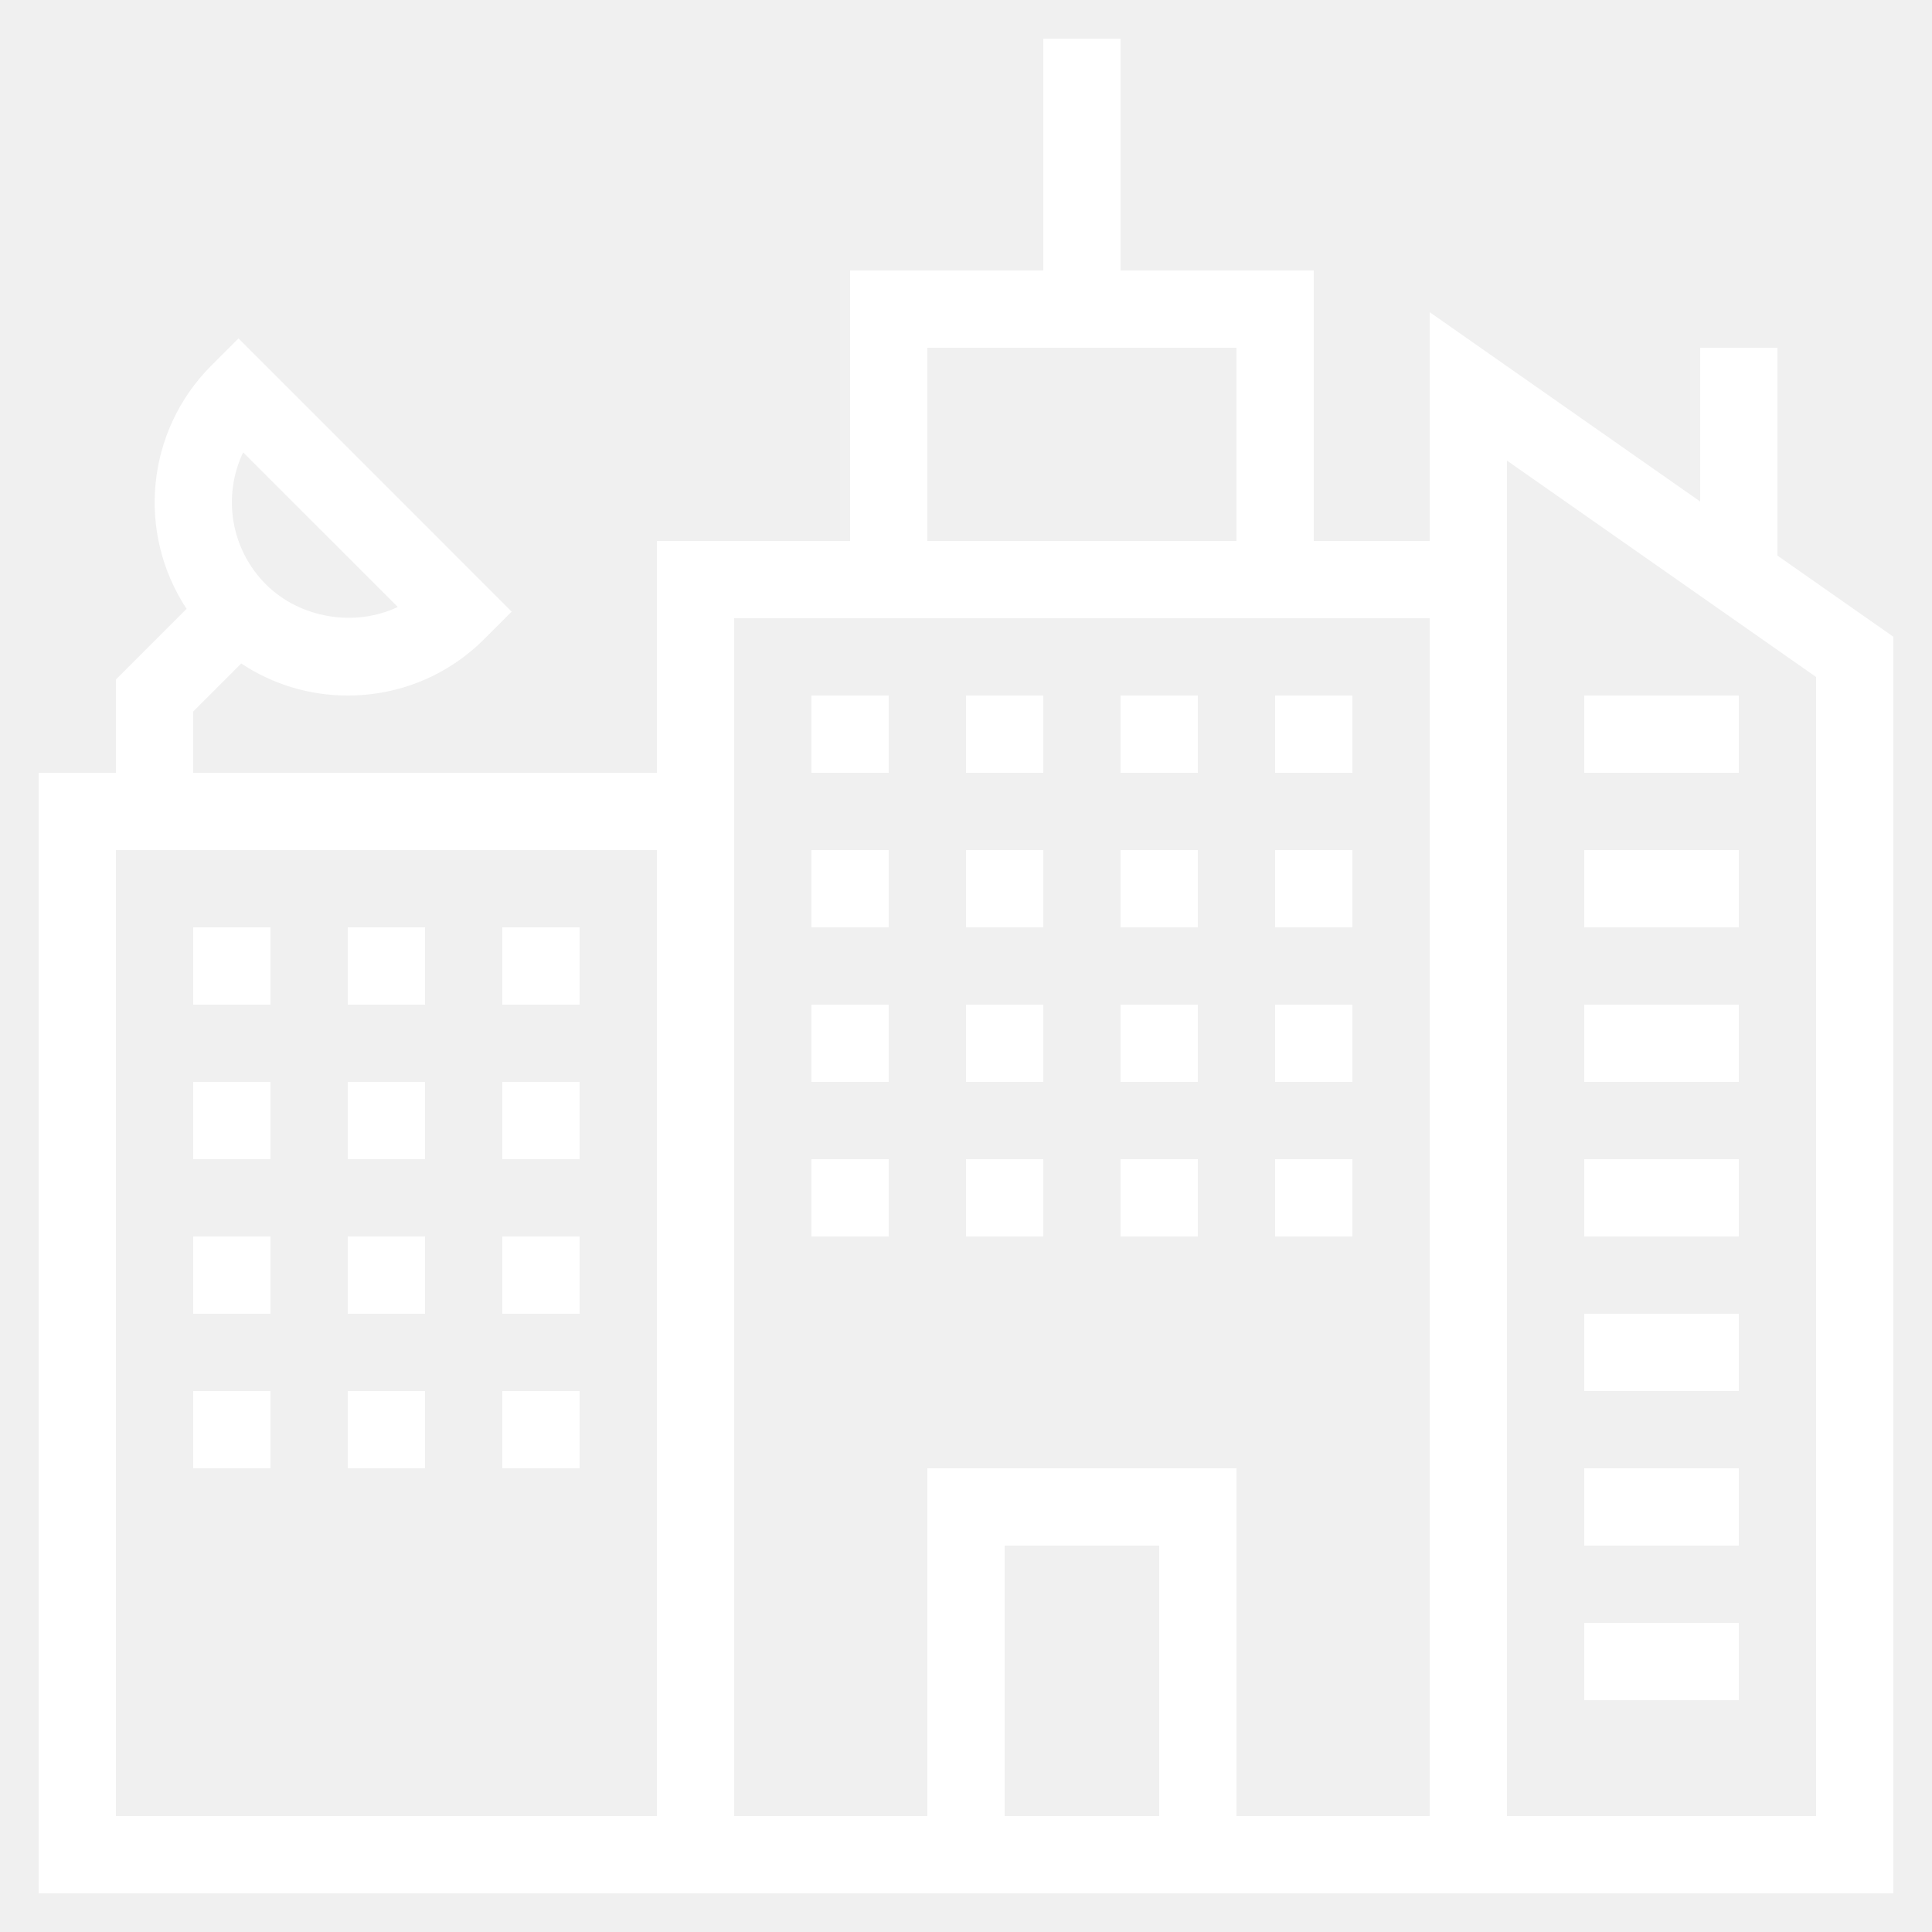
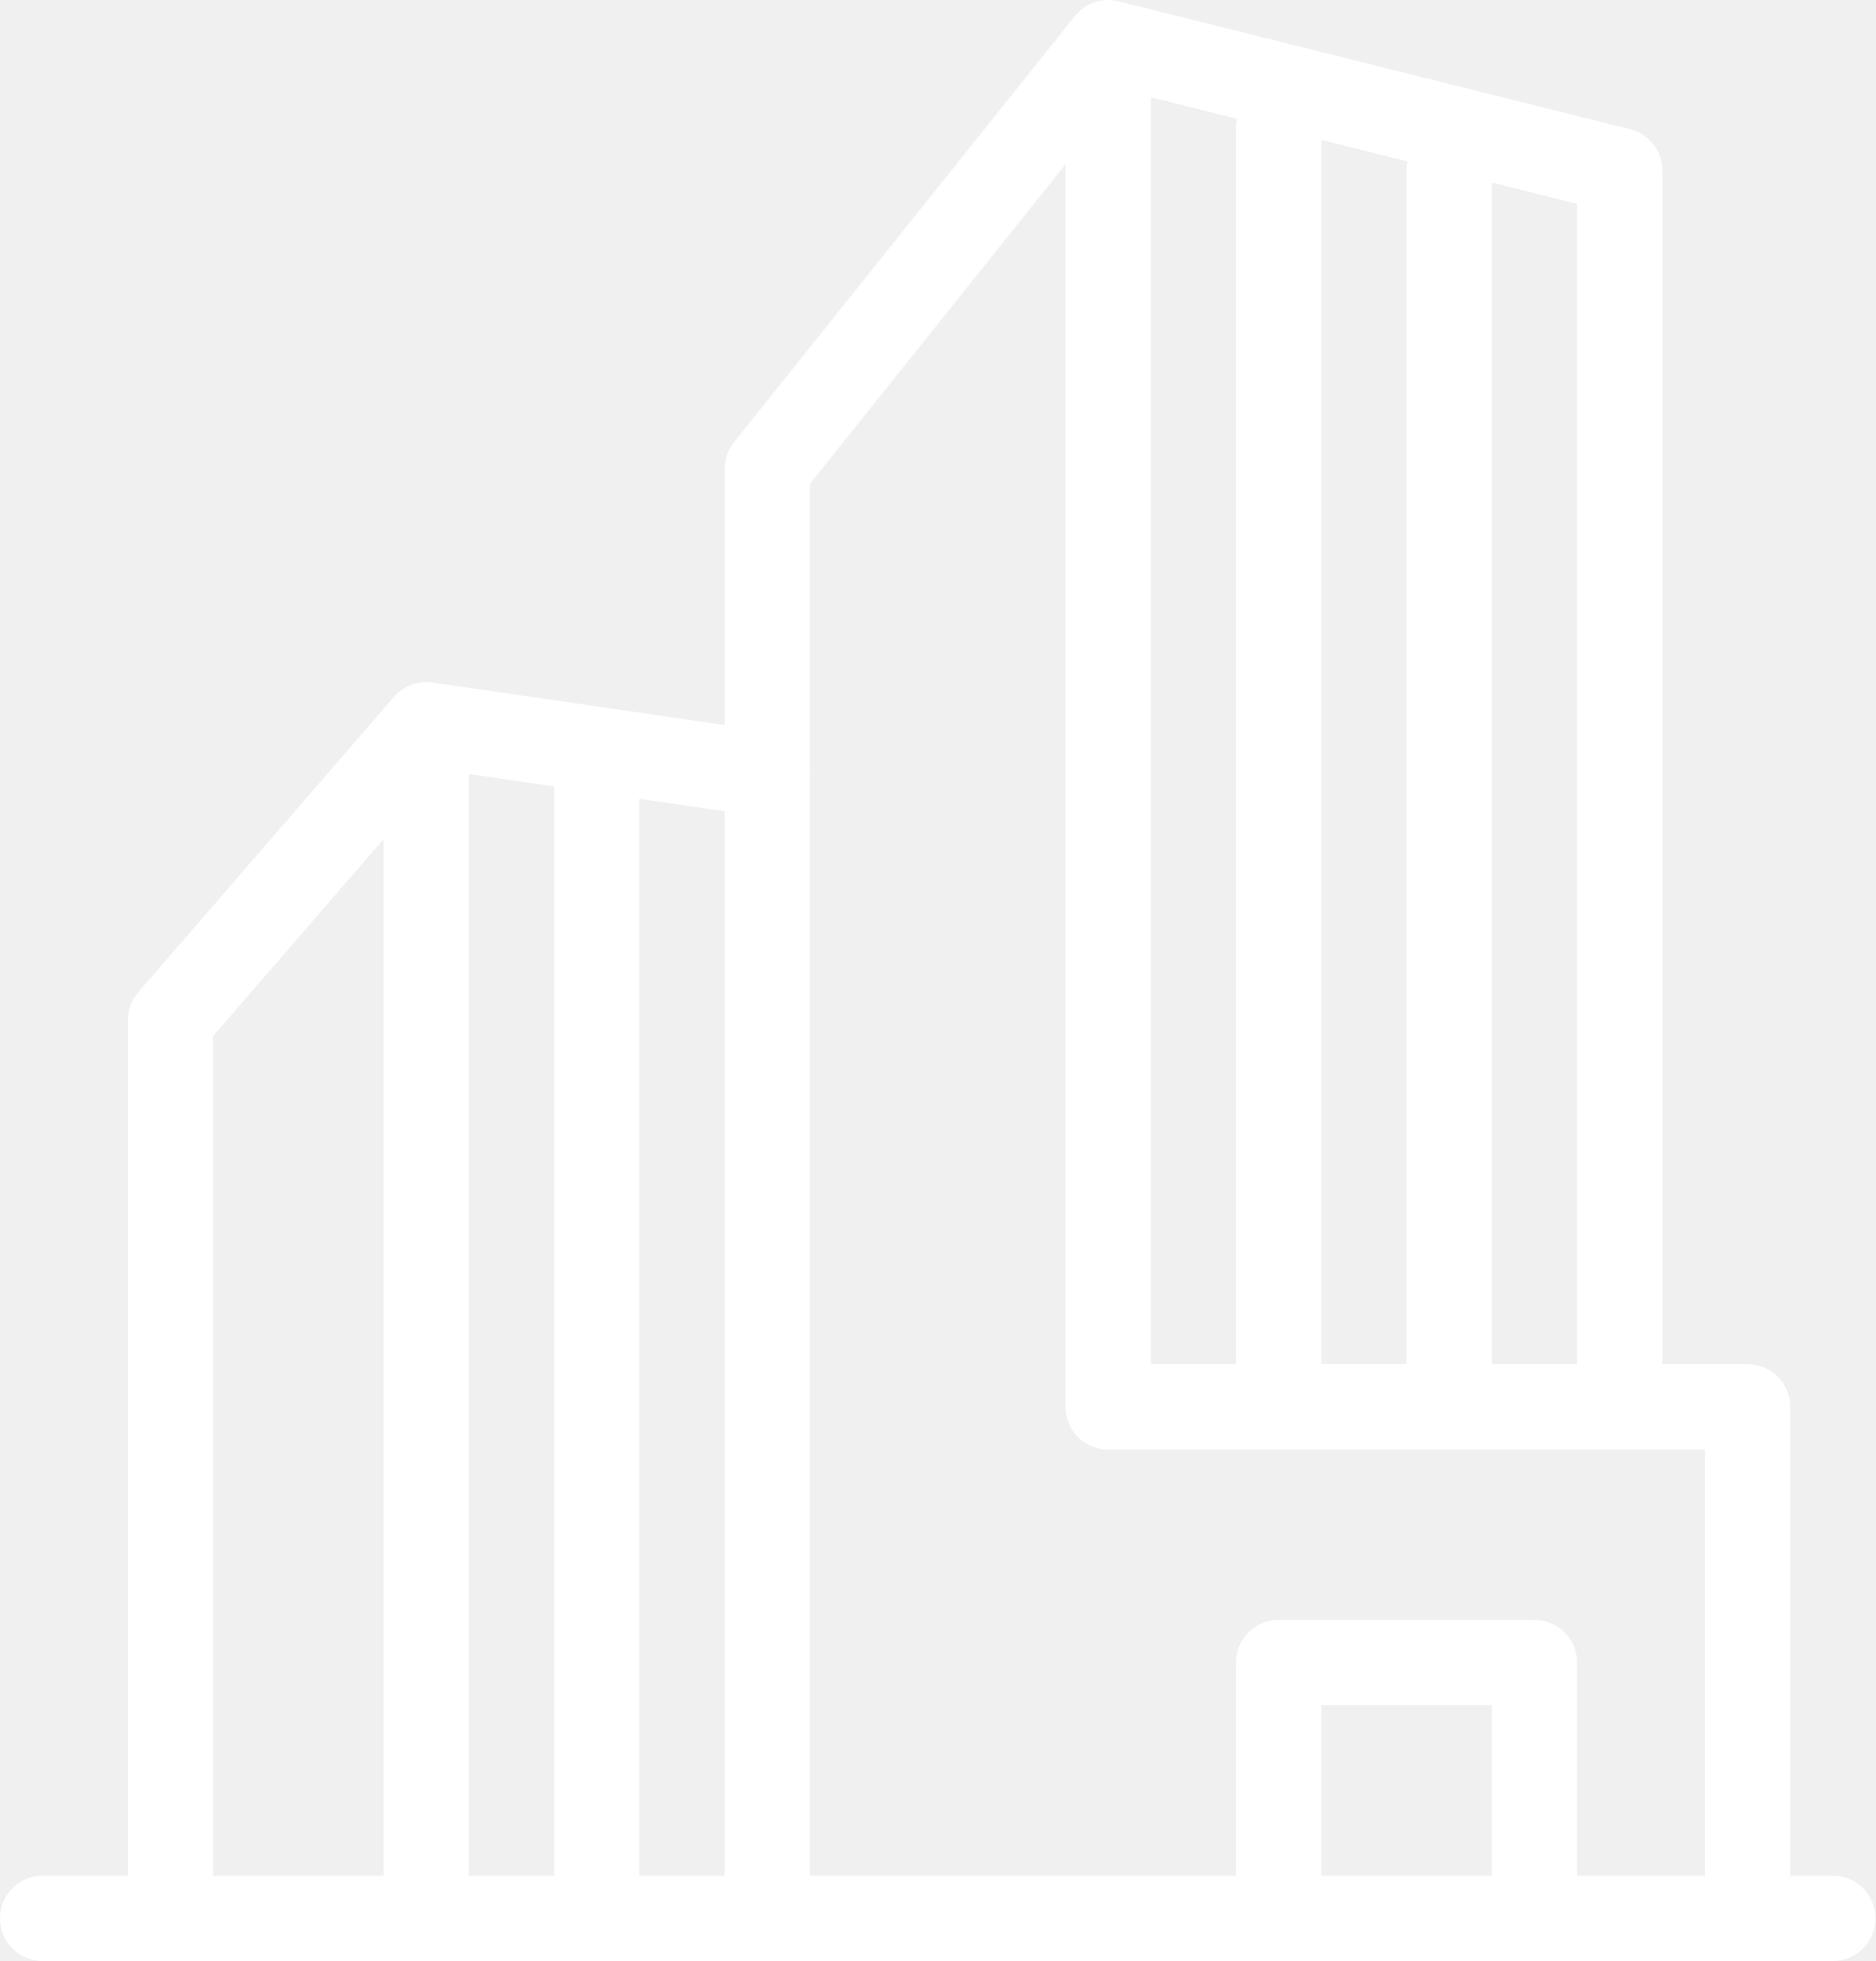
- <svg xmlns="http://www.w3.org/2000/svg" style="enable-background:new 0 0 50 50" viewBox="0 0 50 50" fill="#fff">
-   <path d="M21 18h2v2h-2zM25 18h2v2h-2zM29 18h2v2h-2zM33 18h2v2h-2zM21 22h2v2h-2zM25 22h2v2h-2zM29 22h2v2h-2zM33 22h2v2h-2zM21 26h2v2h-2zM25 26h2v2h-2zM29 26h2v2h-2zM33 26h2v2h-2zM21 30h2v2h-2zM25 30h2v2h-2zM29 30h2v2h-2zM33 30h2v2h-2zM5 24h2v2H5zM9 24h2v2H9zM13 24h2v2h-2zM5 28h2v2H5zM9 28h2v2H9zM13 28h2v2h-2zM5 32h2v2H5zM9 32h2v2H9zM13 32h2v2h-2zM5 36h2v2H5zM9 36h2v2H9zM13 36h2v2h-2zM41 22h4v2h-4zM41 18h4v2h-4zM41 26h4v2h-4zM41 30h4v2h-4zM41 34h4v2h-4zM41 38h4v2h-4zM41 42h4v2h-4z" />
-   <path d="M46 9h-2v3.979l-7-4.9V14h-3V7h-5V1h-2v6h-5v7h-5v6H5v-1.586l1.243-1.243A4.966 4.966 0 0 0 9 18c1.336 0 2.591-.52 3.535-1.464l.707-.707-7.07-7.071-.707.707a5.008 5.008 0 0 0-.636 6.292L3 17.586V20H1v29h48V16.479l-3-2.1V9zM6.293 11.707l4.001 4.001c-1.101.527-2.527.301-3.415-.587a3.005 3.005 0 0 1-.586-3.414zM24 9h8v5h-8V9zm-7 38H3V22h14v25zm9 0v-7h4v7h-4zm11 0h-5v-9h-8v9h-5V16h18v31zm10 0h-8V11.92l8 5.6V47z" />
+ <svg xmlns="http://www.w3.org/2000/svg" width="44" height="46" viewBox="0 0 44 46">
+   <g id="skyscraper" transform="translate(-2 -1)">
+     <g id="组_4498" data-name="组 4498">
+       <line id="直线_404" data-name="直线 404" x2="42" transform="translate(3 46)" fill="none" stroke="#fff" stroke-linecap="round" stroke-linejoin="round" stroke-miterlimit="10" stroke-width="2" />
+       <path id="路径_11022" data-name="路径 11022" d="M20,46V12L28,2,40,5V34" fill="none" stroke="#fff" stroke-linecap="round" stroke-linejoin="round" stroke-miterlimit="10" stroke-width="2" />
+       <path id="路径_11023" data-name="路径 11023" d="M6,46V24.93L12,18l8,1.163" fill="none" stroke="#fff" stroke-linecap="round" stroke-linejoin="round" stroke-miterlimit="10" stroke-width="2" />
+       <line id="直线_405" data-name="直线 405" y2="29" transform="translate(36 5)" fill="none" stroke="#fff" stroke-linecap="round" stroke-linejoin="round" stroke-miterlimit="10" stroke-width="2" />
+       <line id="直线_406" data-name="直线 406" y2="30" transform="translate(32 4)" fill="none" stroke="#fff" stroke-linecap="round" stroke-linejoin="round" stroke-miterlimit="10" stroke-width="2" />
+       <line id="直线_407" data-name="直线 407" y2="31" transform="translate(28 3)" fill="none" stroke="#fff" stroke-linecap="round" stroke-linejoin="round" stroke-miterlimit="10" stroke-width="2" />
+       <line id="直线_408" data-name="直线 408" y2="27" transform="translate(16 19)" fill="none" stroke="#fff" stroke-linecap="round" stroke-linejoin="round" stroke-miterlimit="10" stroke-width="2" />
+       <line id="直线_409" data-name="直线 409" y2="27" transform="translate(12 19)" fill="none" stroke="#fff" stroke-linecap="round" stroke-linejoin="round" stroke-miterlimit="10" stroke-width="2" />
+       <path id="路径_11024" data-name="路径 11024" d="M43,45V34H28" fill="none" stroke="#fff" stroke-linecap="round" stroke-linejoin="round" stroke-miterlimit="10" stroke-width="2" />
+       <path id="路径_11025" data-name="路径 11025" d="M32,45V40h6v5" fill="none" stroke="#fff" stroke-linecap="round" stroke-linejoin="round" stroke-miterlimit="10" stroke-width="2" />
+     </g>
+   </g>
</svg>
